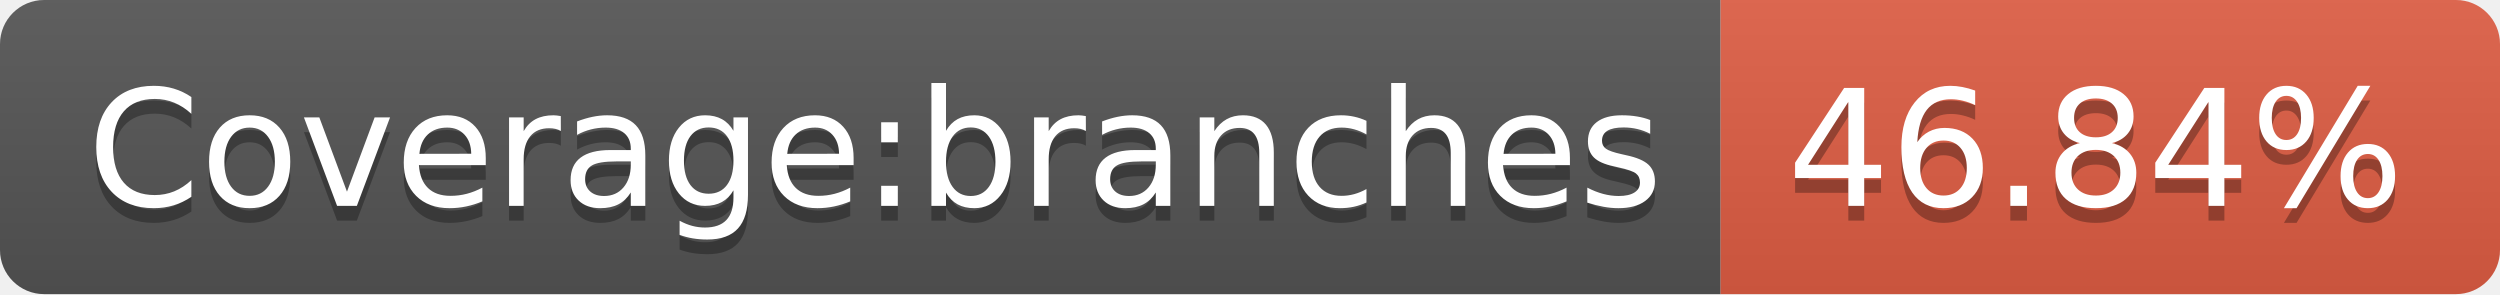
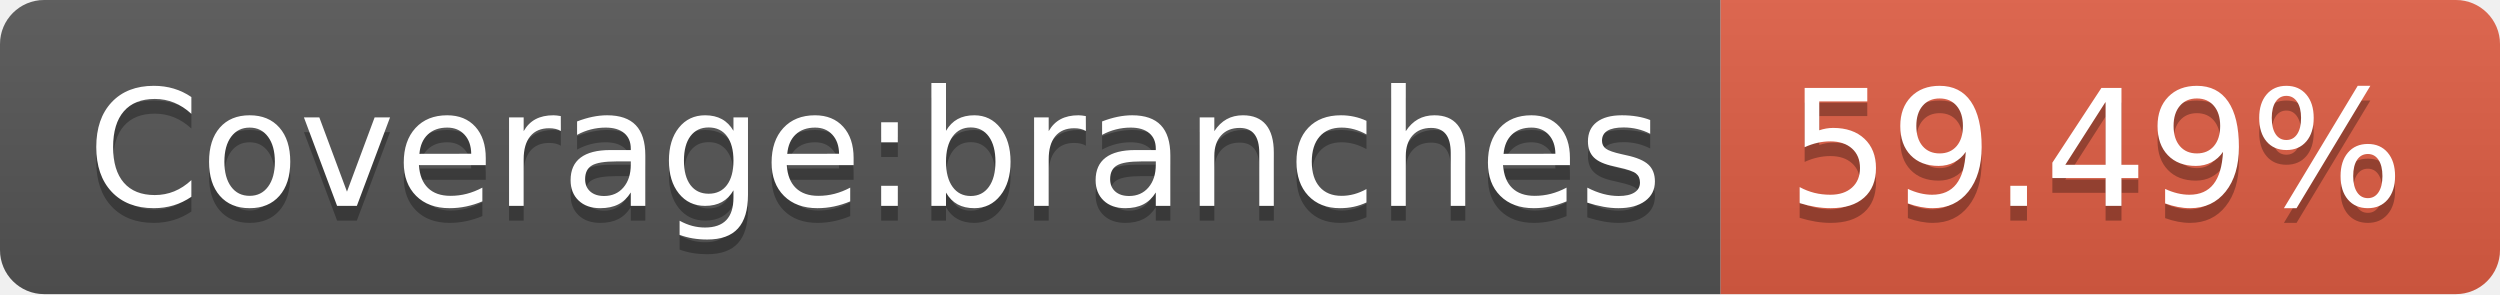
<svg xmlns="http://www.w3.org/2000/svg" width="170" height="20">
  <linearGradient id="s" x2="0" y2="100%">
    <stop offset="0" stop-color="#bbb" stop-opacity=".1" />
    <stop offset="1" stop-opacity=".1" />
  </linearGradient>
  <clipPath id="r">
    <rect width="170" height="20" rx="3" fill="#fff" />
  </clipPath>
  <g clip-path="url(#r)">
    <rect width="117" height="20" fill="#555" />
    <rect x="117" width="53" height="20" fill="#e05d44" />
    <rect width="170" height="20" fill="url(#s)" />
  </g>
-   <g fill="#fff" text-anchor="middle" font-family="DejaVu Sans,Verdana,Geneva,sans-serif" font-size="110">
+   <g fill="#fff" text-anchor="middle" font-family="Verdana,Geneva,DejaVu Sans,sans-serif" text-rendering="geometricPrecision" font-size="110">
    <text x="595" y="150" fill="#010101" fill-opacity=".3" transform="scale(.1)" textLength="1070">Coverage:branches</text>
    <text x="595" y="140" transform="scale(.1)" textLength="1070">Coverage:branches</text>
-     <text x="1425" y="150" fill="#010101" fill-opacity=".3" transform="scale(.1)" textLength="430">46.84%</text>
-     <text x="1425" y="140" transform="scale(.1)" textLength="430">46.84%</text>
+     <text x="1425" y="150" fill="#010101" fill-opacity=".3" transform="scale(.1)" textLength="430">59.49%</text>
+     <text x="1425" y="140" transform="scale(.1)" textLength="430">59.49%</text>
  </g>
</svg>
